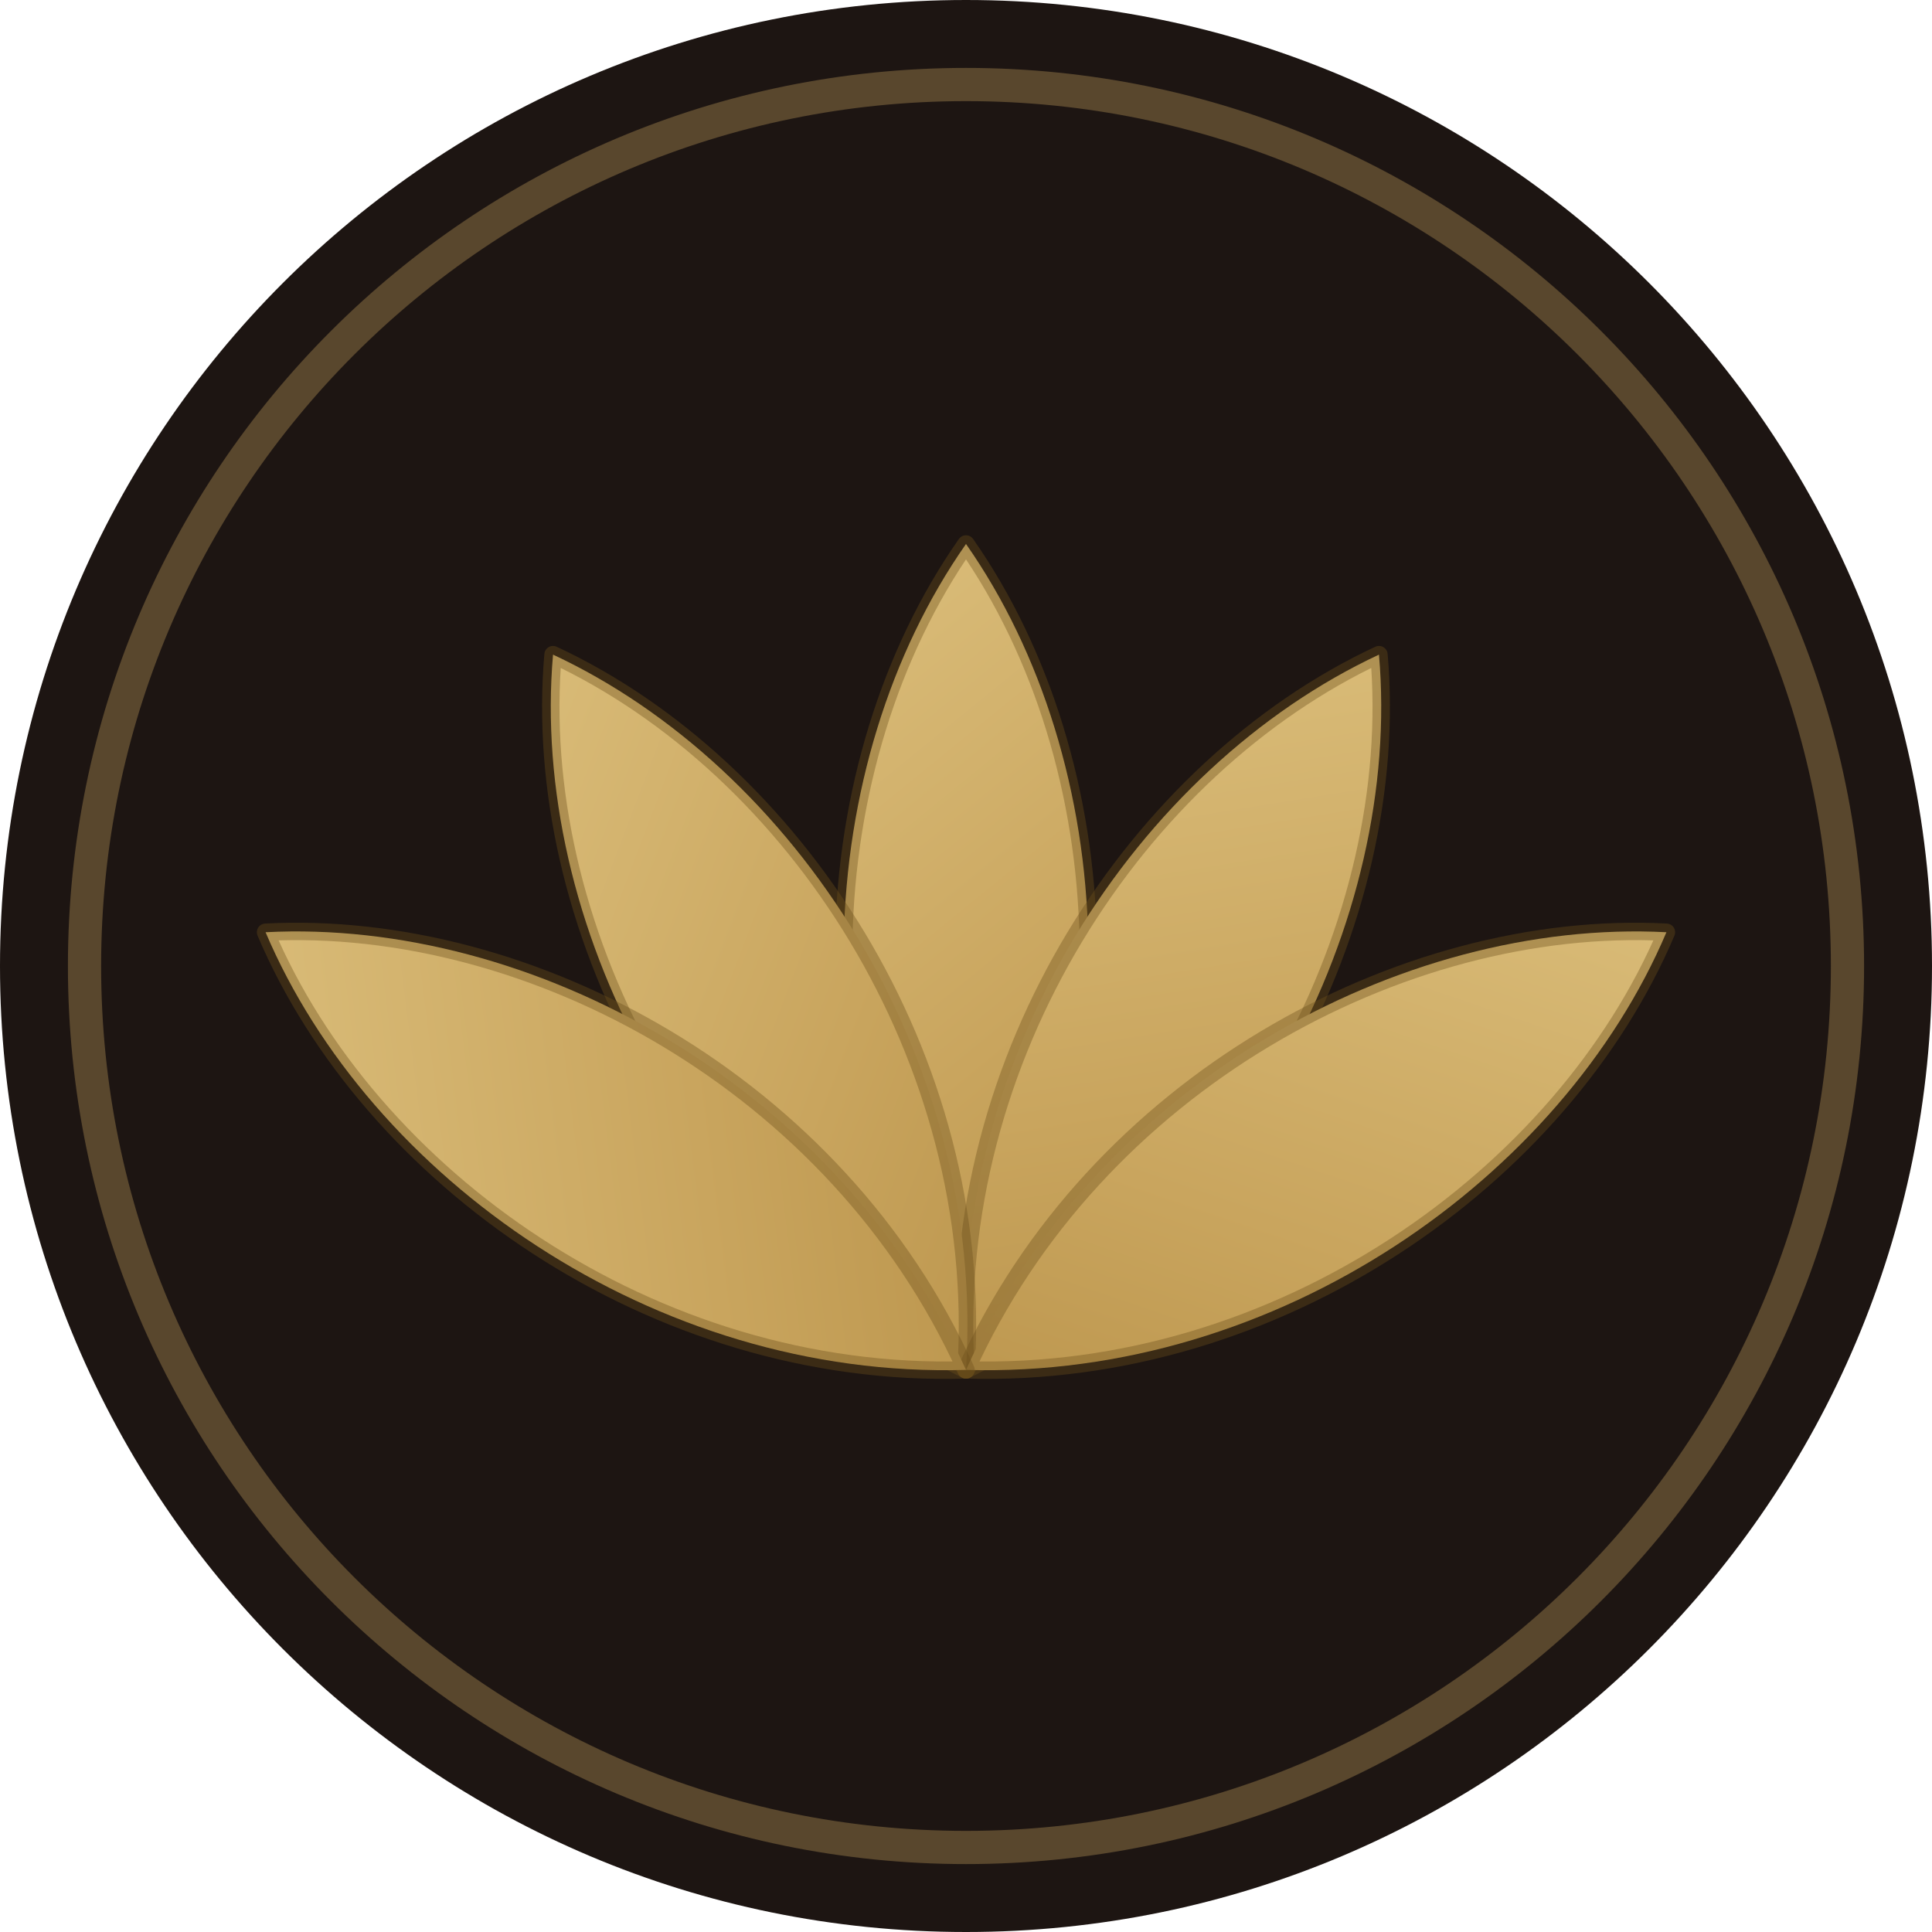
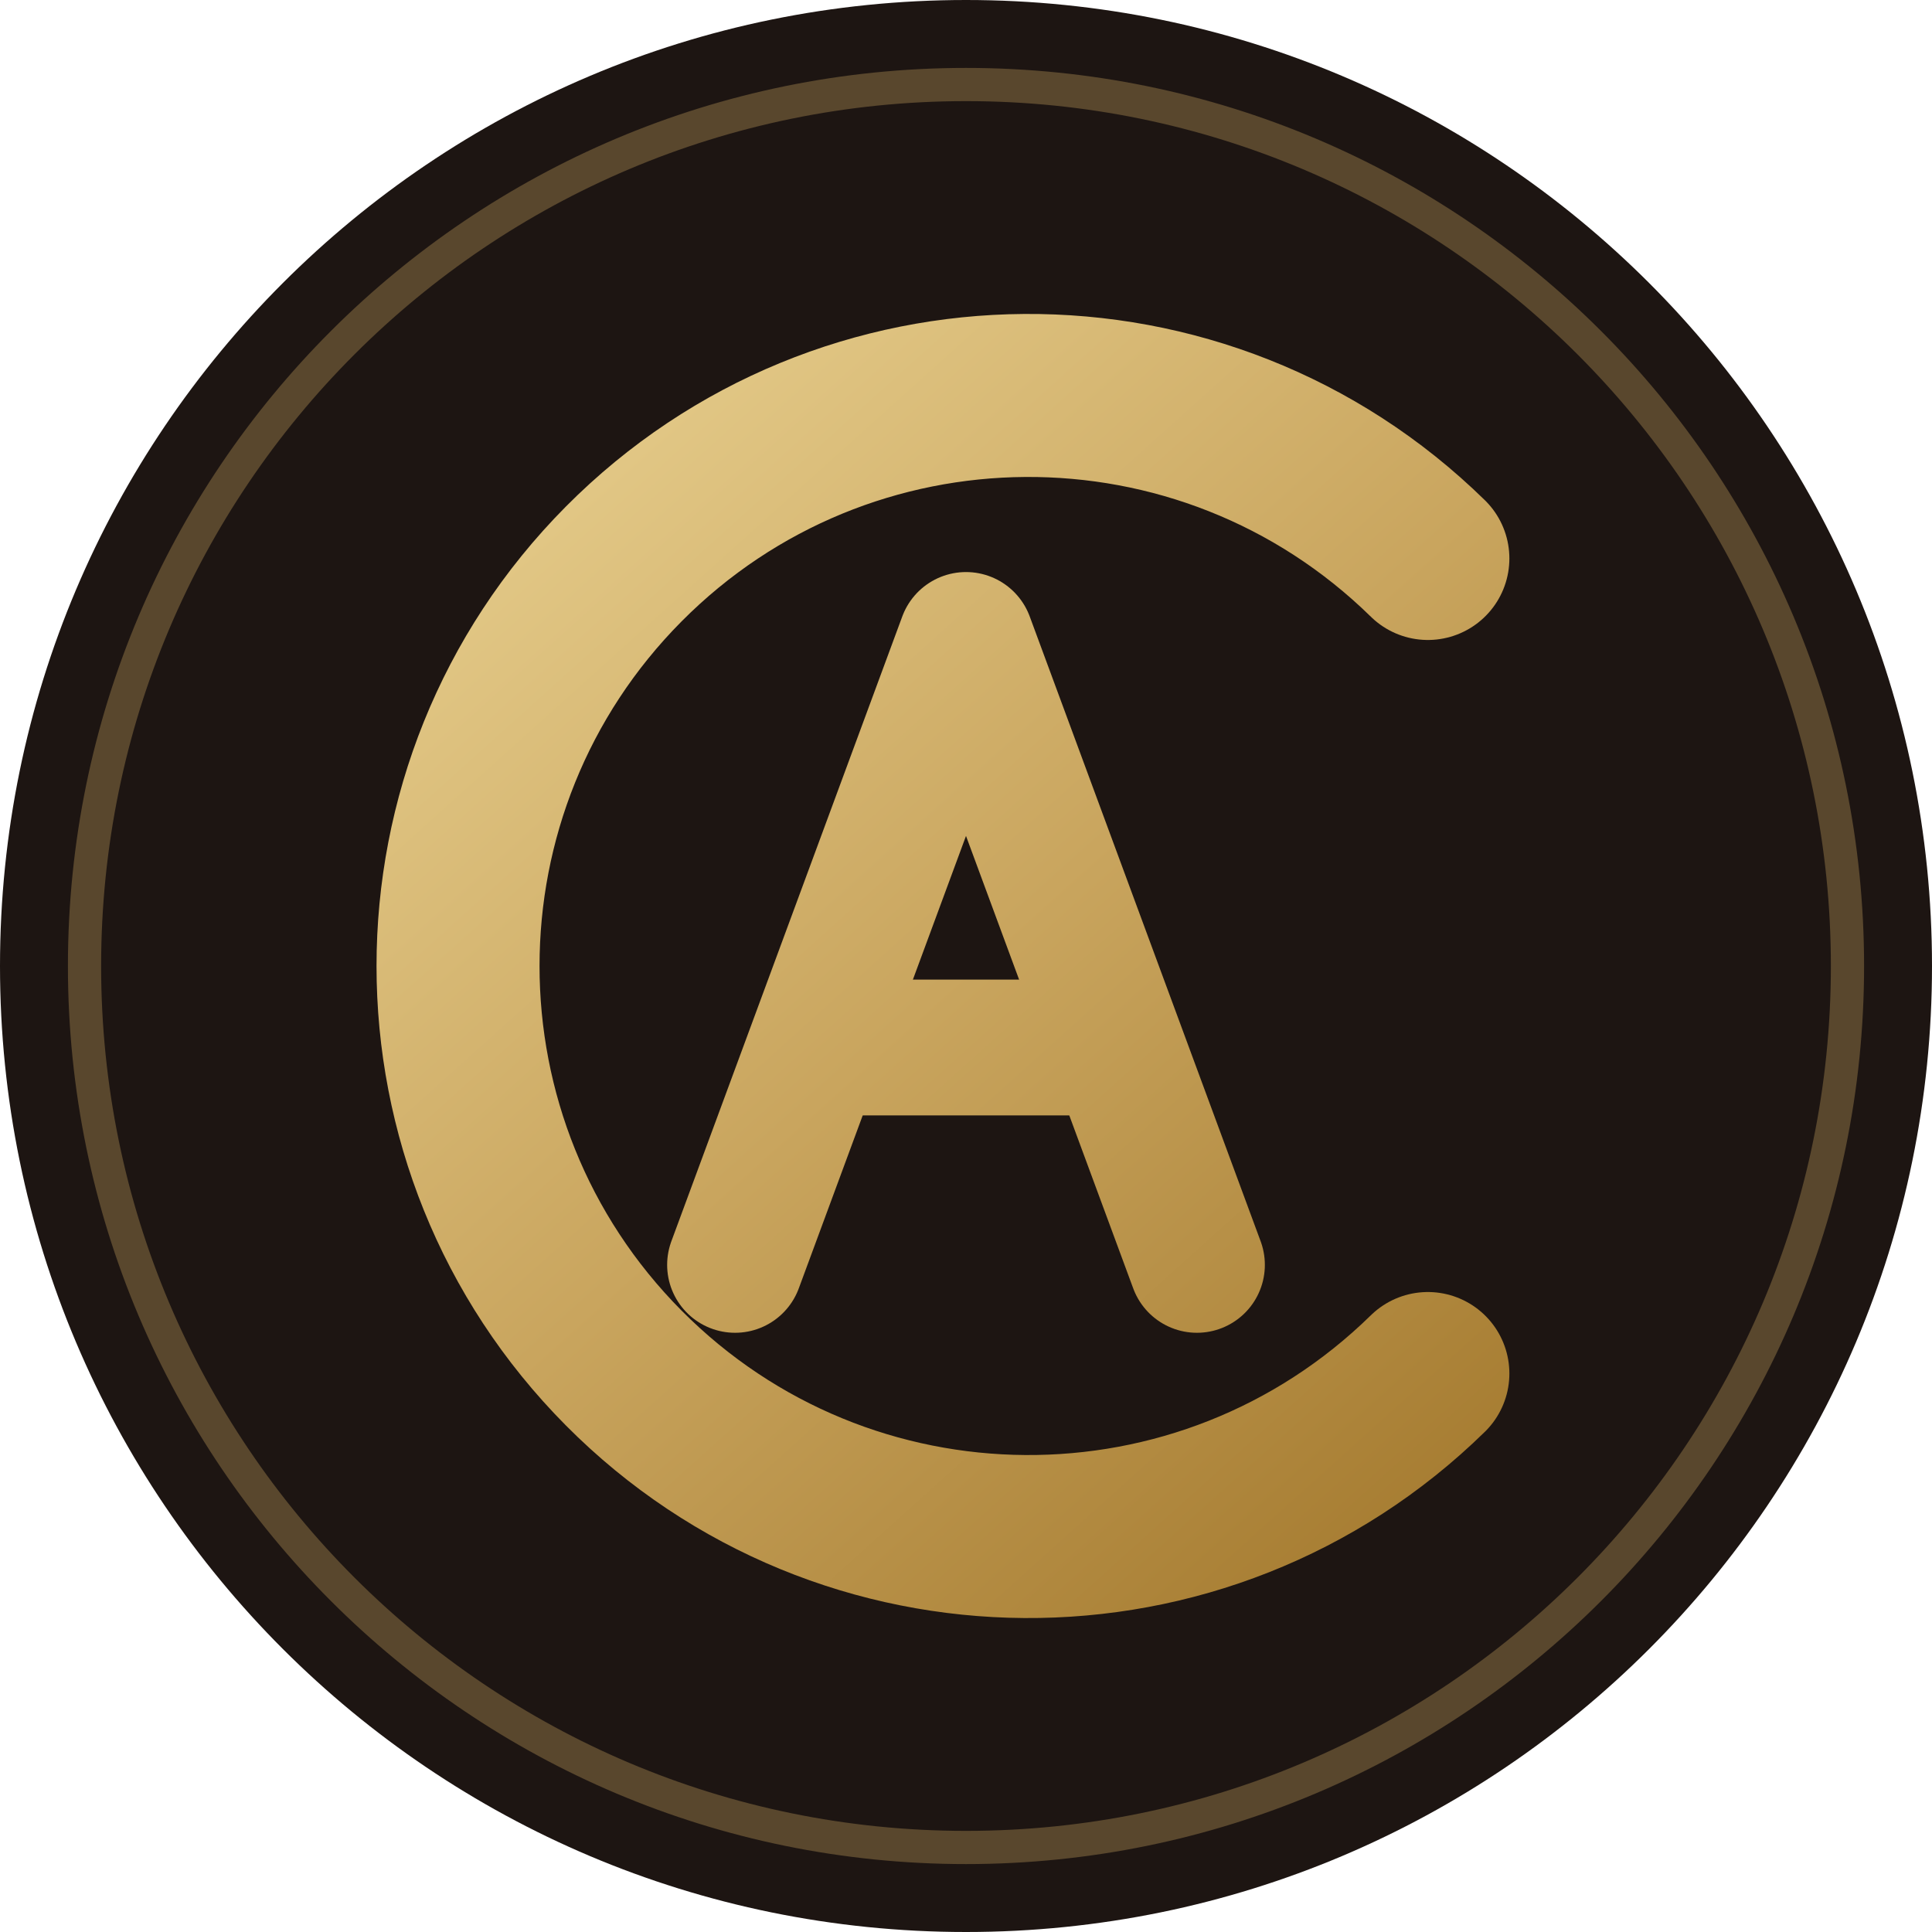
<svg xmlns="http://www.w3.org/2000/svg" viewBox="0 0 64 64" role="img" aria-label="AC Aesthetic Group">
+   <circle cx="32" cy="32" r="32" fill="#1d1512" />
+   <circle cx="32" cy="32" r="29.2" fill="none" stroke="#c9a55e" stroke-opacity="0.35" stroke-width="1.1" />
  <defs>
-     <linearGradient id="g" x1="10" y1="6" x2="54" y2="60" gradientUnits="userSpaceOnUse">
+     <linearGradient id="g" x1="14" y1="12" x2="50" y2="52" gradientUnits="userSpaceOnUse">
      <stop offset="0" stop-color="#e6cd8c" />
      <stop offset="0.5" stop-color="#c9a55e" />
      <stop offset="1" stop-color="#a67c31" />
    </linearGradient>
  </defs>
-   <circle cx="32" cy="32" r="32" fill="#1d1512" />
-   <circle cx="32" cy="32" r="29.2" fill="none" stroke="#c9a55e" stroke-opacity="0.35" stroke-width="1.1" />
-   <g transform="translate(32 33.5) scale(0.72) translate(-32 -30.5)">
-     <g fill="url(#g)" stroke="#6e4f1c" stroke-opacity="0.38" stroke-width="0.8" stroke-linejoin="round">
-       <path id="p" d="M32 47 C24 35 25 19 32 9 C39 19 40 35 32 47 Z" />
-       <use href="#p" transform="rotate(30 32 47)" />
-       <use href="#p" transform="rotate(-30 32 47)" />
-       <use href="#p" transform="rotate(58 32 47)" />
-       <use href="#p" transform="rotate(-58 32 47)" />
-     </g>
+   <g transform="translate(32 32) scale(0.9) translate(-32 -32)" fill="none" stroke="url(#g)" stroke-linecap="round" stroke-linejoin="round">
+     <path d="M49 17 A 21 21 0 1 0 49 47" stroke-width="6" />
+     <path d="M23.5 43 L32 20 L40.5 43" stroke-width="5" />
+     <path d="M27.5 35 L36.5 35" stroke-width="5" />
  </g>
</svg>
